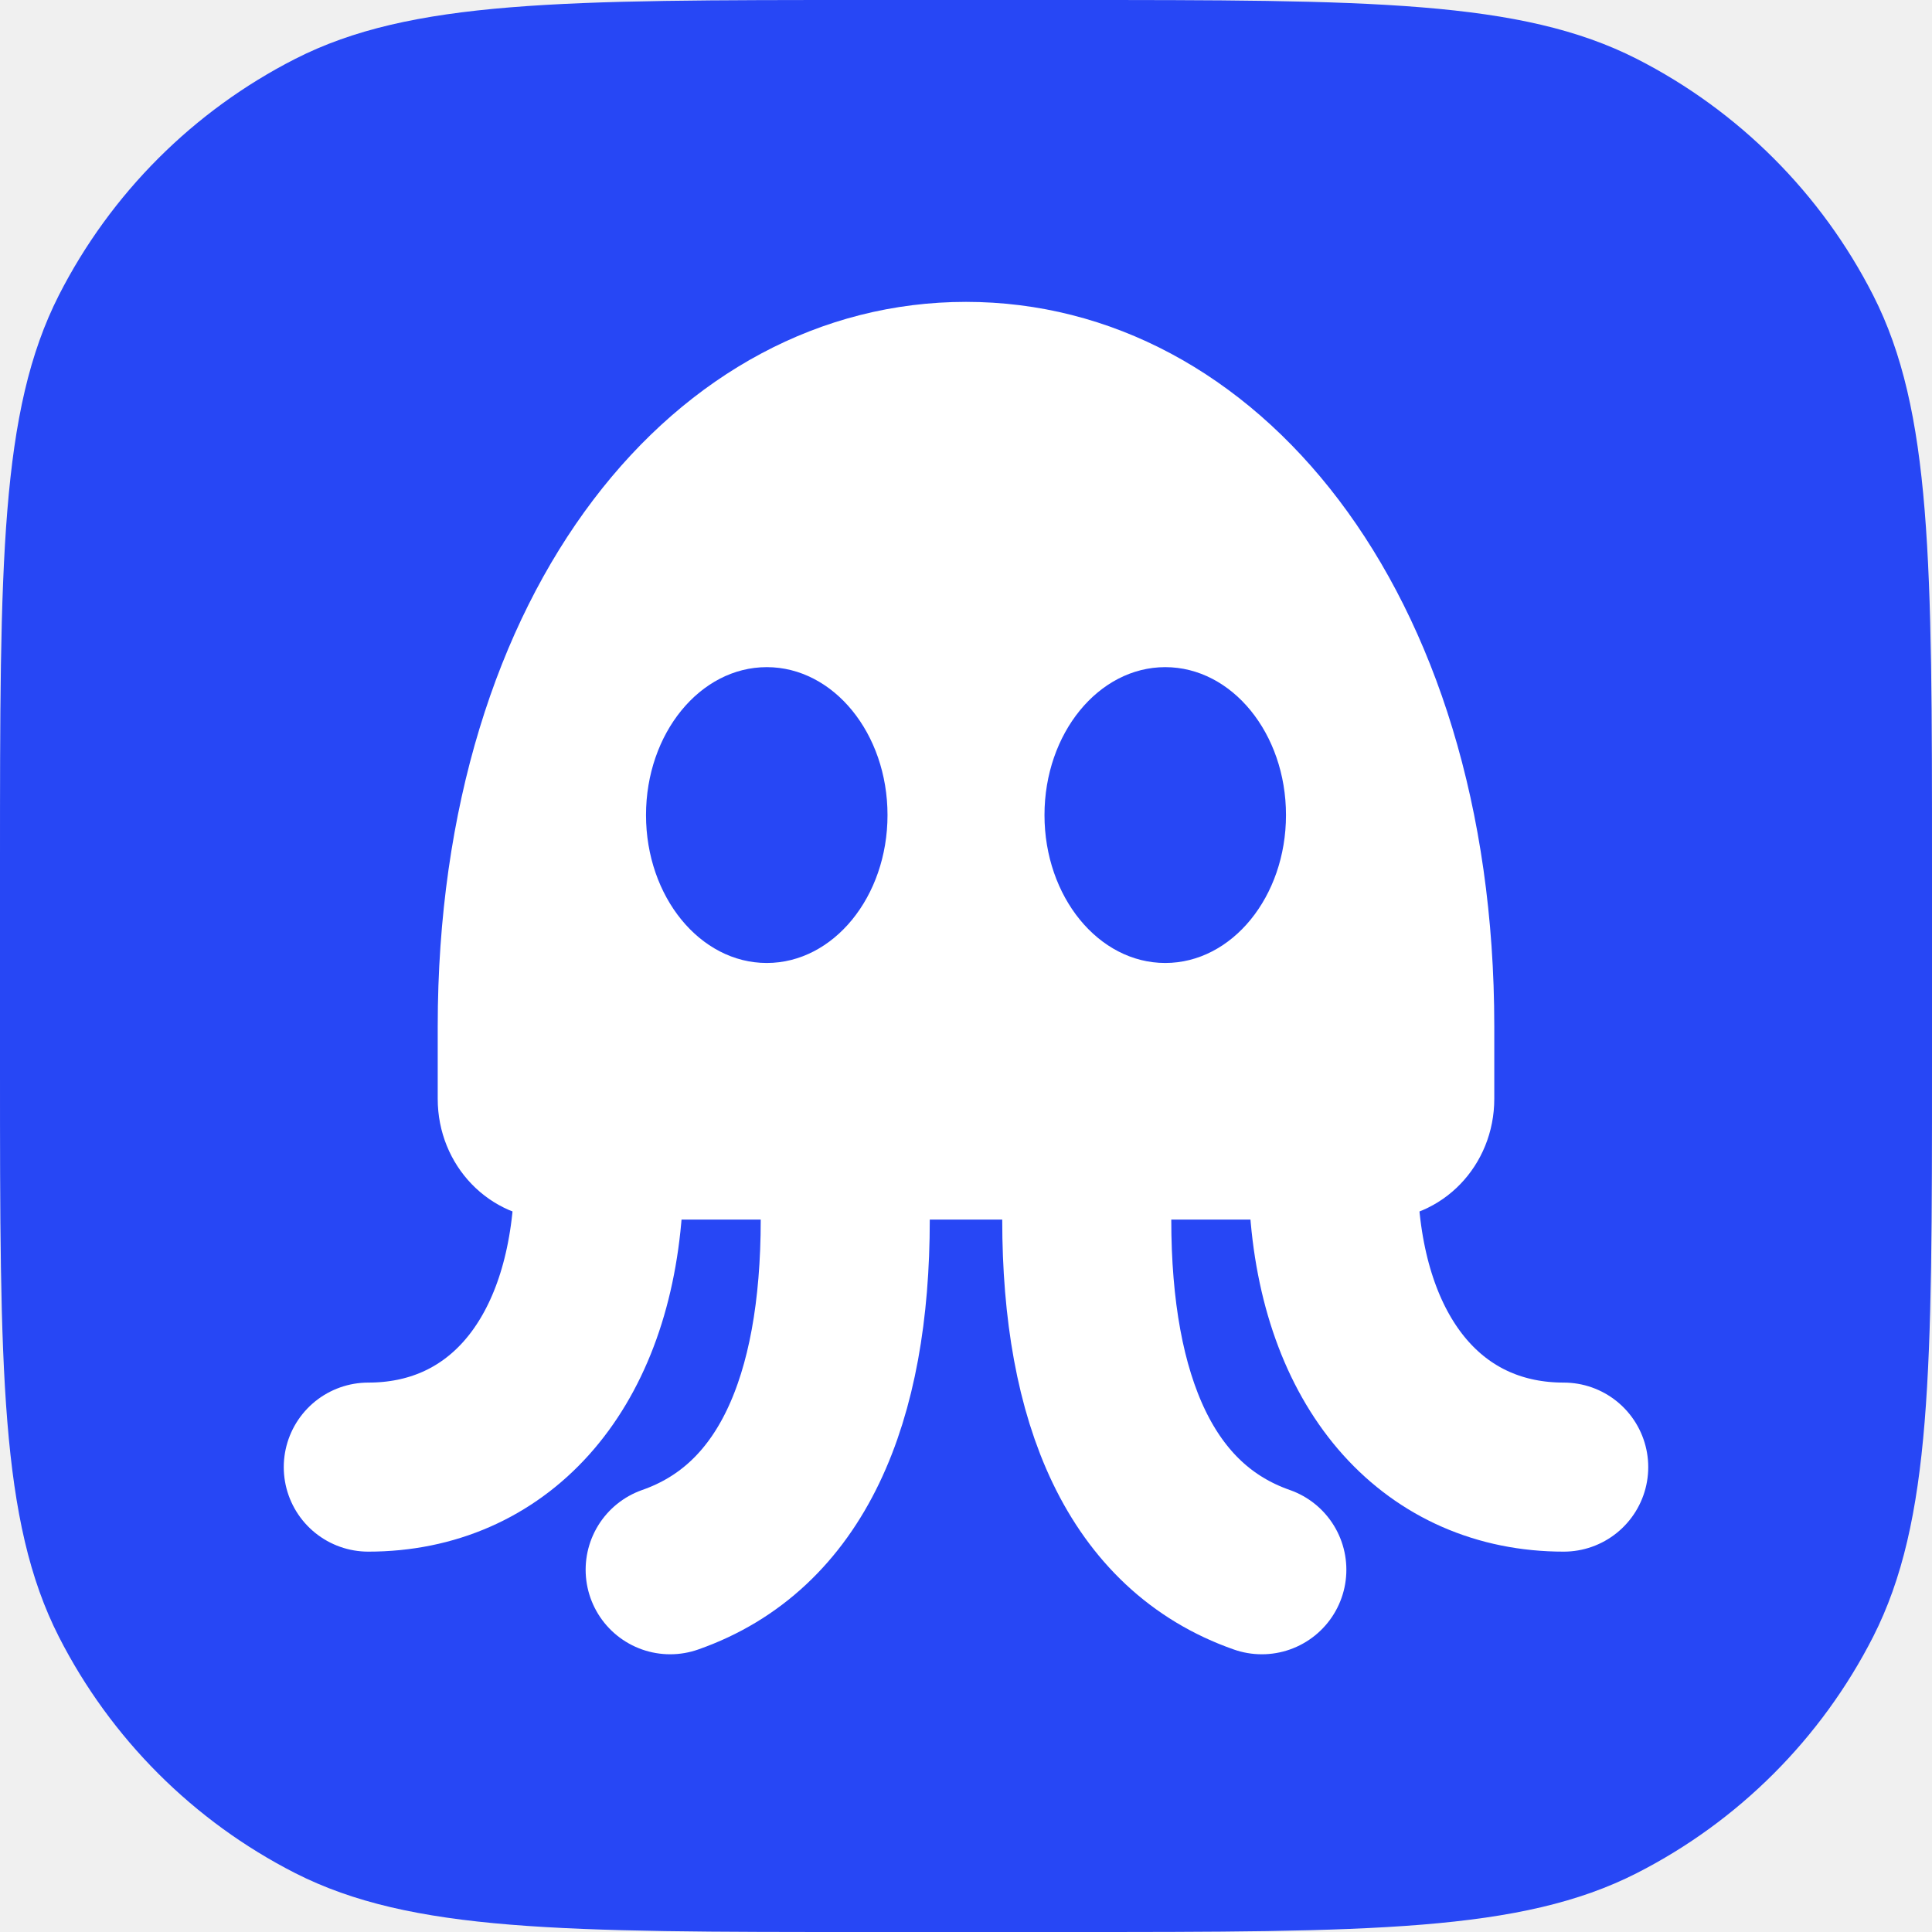
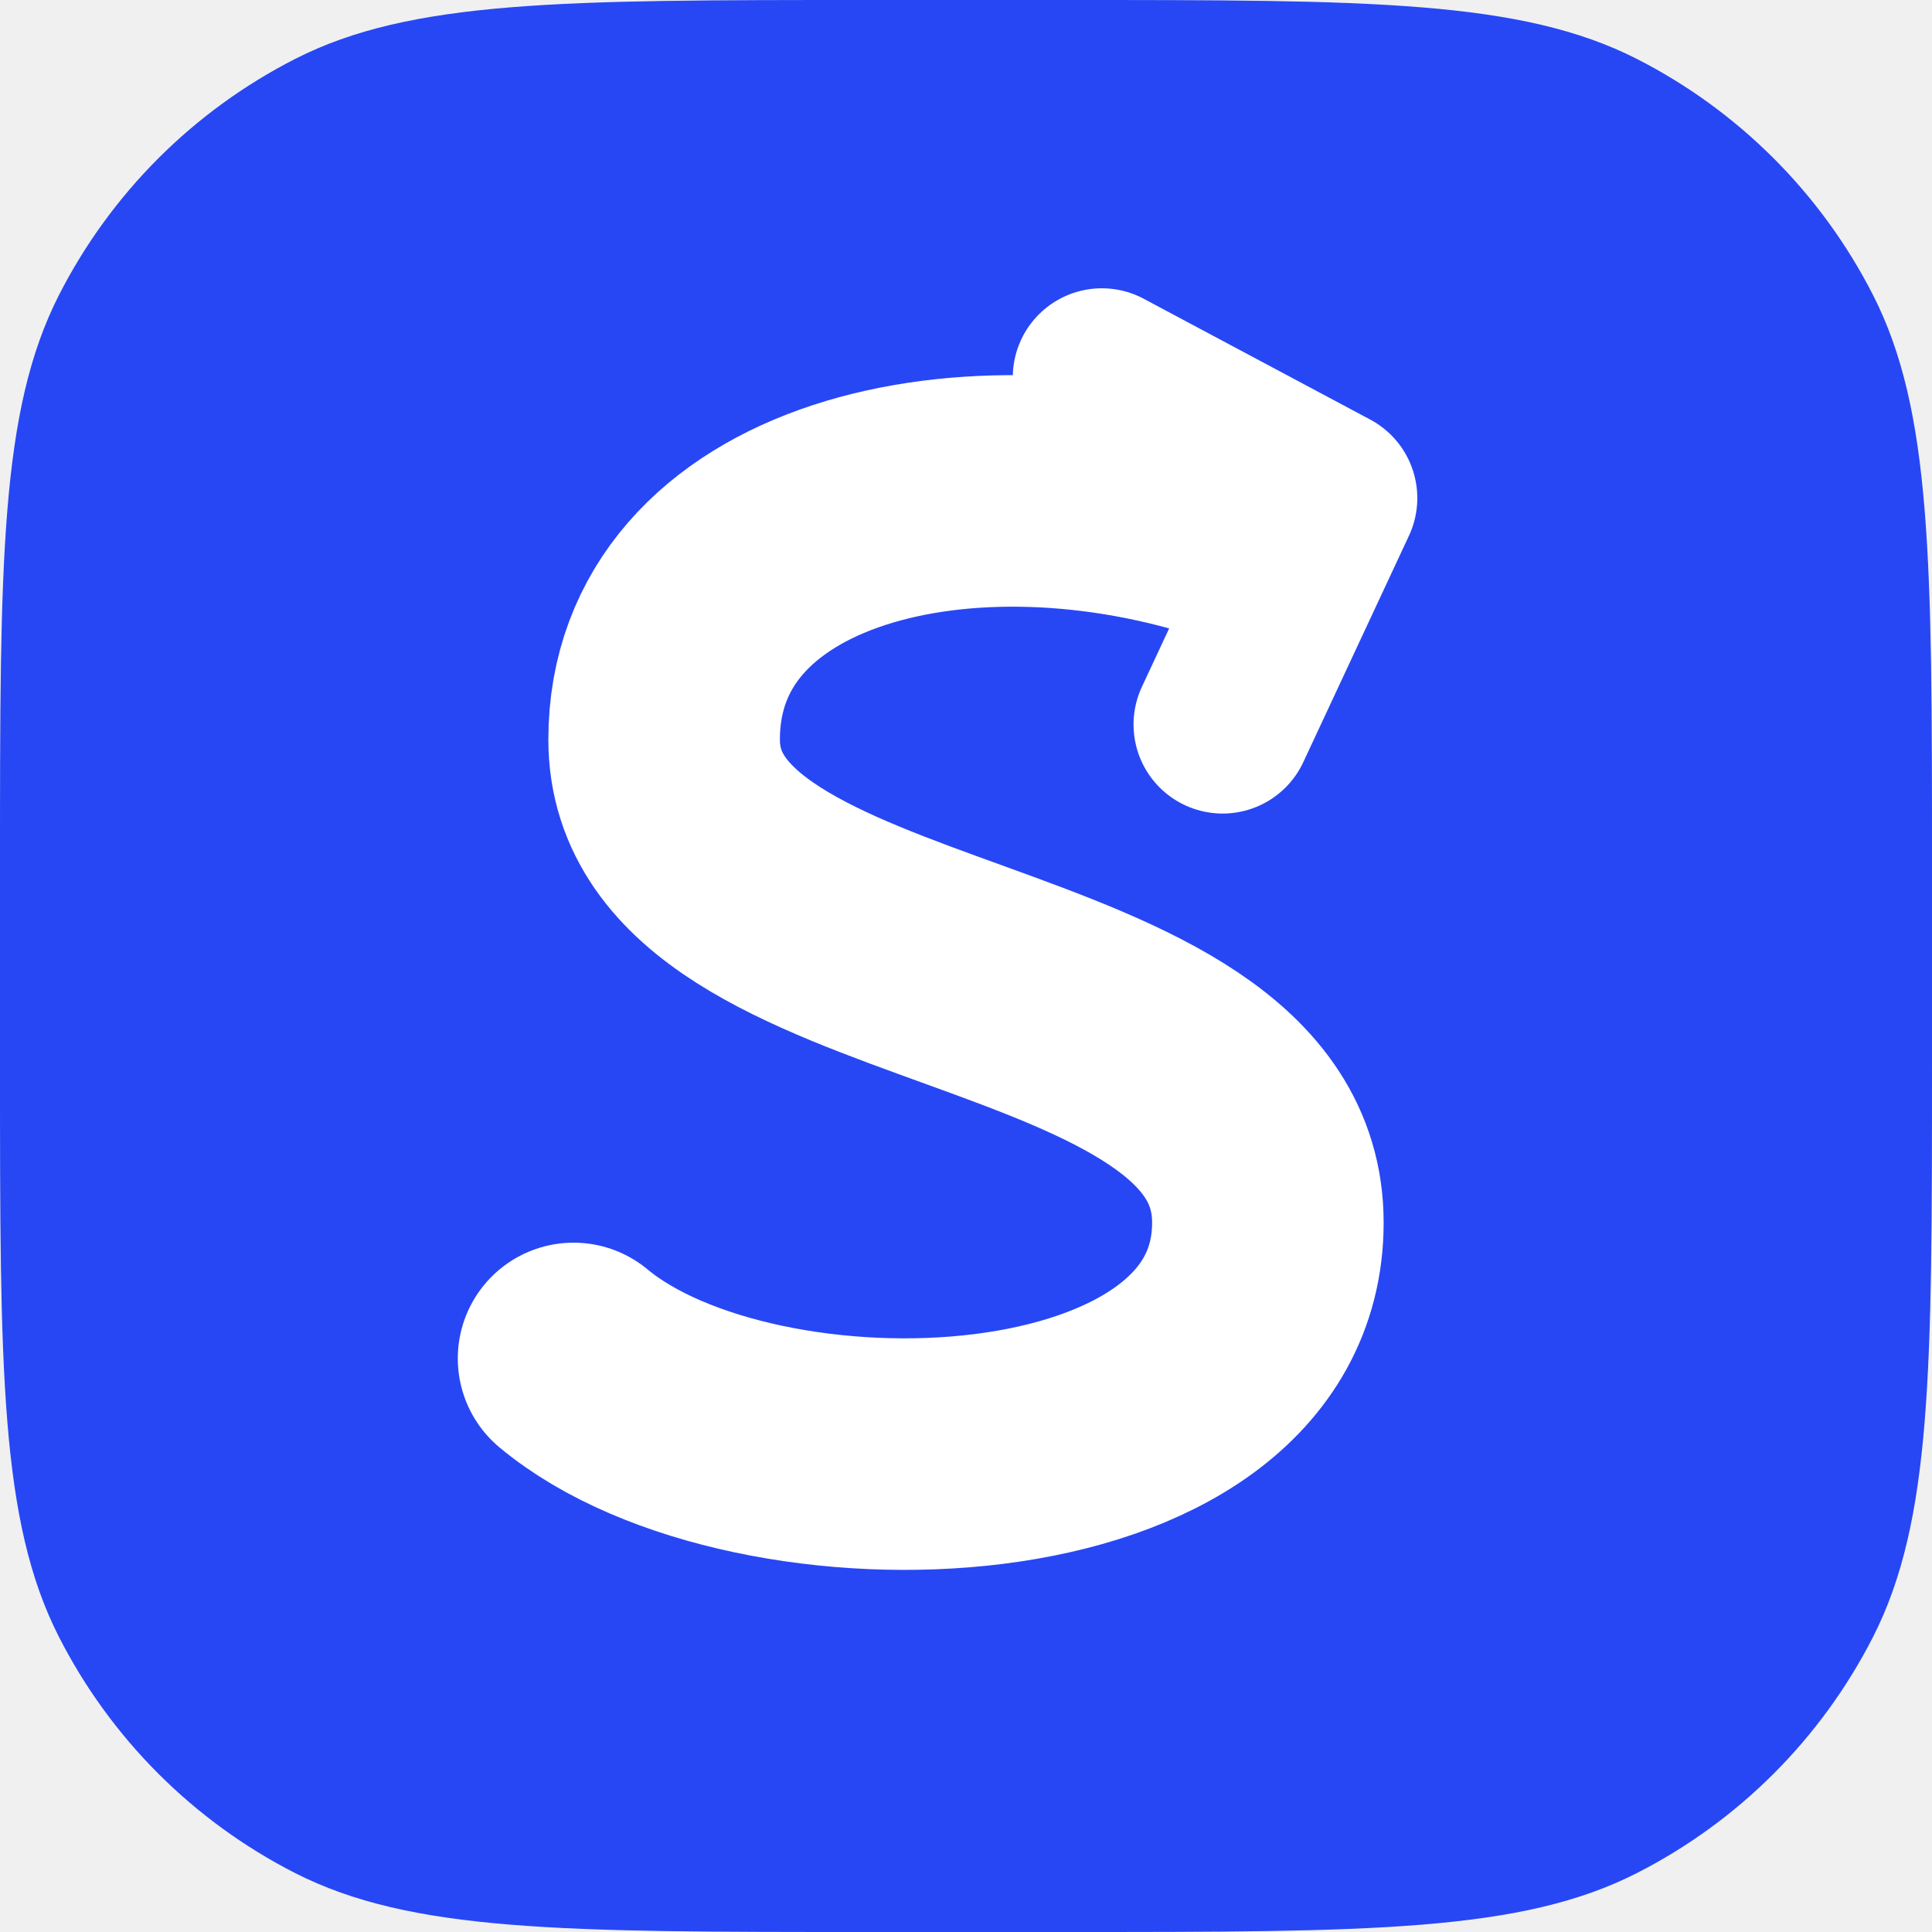
<svg xmlns="http://www.w3.org/2000/svg" viewBox="0 0 64 64" width="32" height="32">
  <style>.b{fill:#2747F5}.f{fill:#FFFFFF}.s{stroke:#FFFFFF}@media (prefers-color-scheme:dark){.b{fill:#6F86FF}.f{fill:#090C16}.s{stroke:#090C16}}</style>
  <path d="M35.33 0c10.04 0 15.05 0 18.89 1.95a17.92 17.92 0 0 1 7.83 7.83c1.95 3.83 1.95 8.85 1.95 18.89L64 35.33c0 10.04 0 15.05 -1.95 18.89a17.92 17.92 0 0 1 -7.83 7.83c-3.83 1.95 -8.85 1.95 -18.89 1.95L28.67 64c-10.04 0 -15.05 0 -18.89 -1.95a17.92 17.92 0 0 1 -7.83 -7.83c-1.95 -3.83 -1.95 -8.85 -1.95 -18.89L0 28.67c0 -10.04 0 -15.05 1.95 -18.89a17.92 17.92 0 0 1 7.83 -7.83c3.83 -1.95 8.85 -1.95 18.89 -1.95Z" class="b" />
-   <path d="M14.5 34C14.5 19.5 22.4 10 32 10C41.6 10 49.5 19.5 49.5 34V36.4C49.5 38.6 47.8 40.4 45.6 40.4H18.4C16.2 40.4 14.5 38.6 14.5 36.4Z" class="f" />
-   <ellipse cx="25.4" cy="27" rx="4" ry="4.9" class="b" />
-   <ellipse cx="38.6" cy="27" rx="4" ry="4.9" class="b" />
-   <path d="M19.8 40C19.4 45.4 16.4 48.6 12.2 48.6" fill="none" class="s" stroke-width="5.6" stroke-linecap="round" stroke-linejoin="round" />
-   <path d="M28 40.4C28 46.4 26.2 50.6 22.2 52" fill="none" class="s" stroke-width="5.6" stroke-linecap="round" stroke-linejoin="round" />
-   <path d="M44.2 40C44.6 45.4 47.6 48.6 51.8 48.6" fill="none" class="s" stroke-width="5.6" stroke-linecap="round" stroke-linejoin="round" />
-   <path d="M36 40.4C36 46.4 37.8 50.6 41.8 52" fill="none" class="s" stroke-width="5.6" stroke-linecap="round" stroke-linejoin="round" />
+   <path d="M19 45C25 50 42 49.5 42 40.5C42 31.5 22 33 22 24.5C22 17 32 14.5 41 17.5" fill="none" class="s" stroke-width="7.67" stroke-linecap="round" stroke-linejoin="round" />
+   <path d="M36.5 12.5L44 16.5L40.5 24" fill="none" class="s" stroke-width="5.9" stroke-linecap="round" stroke-linejoin="round" />
</svg>
